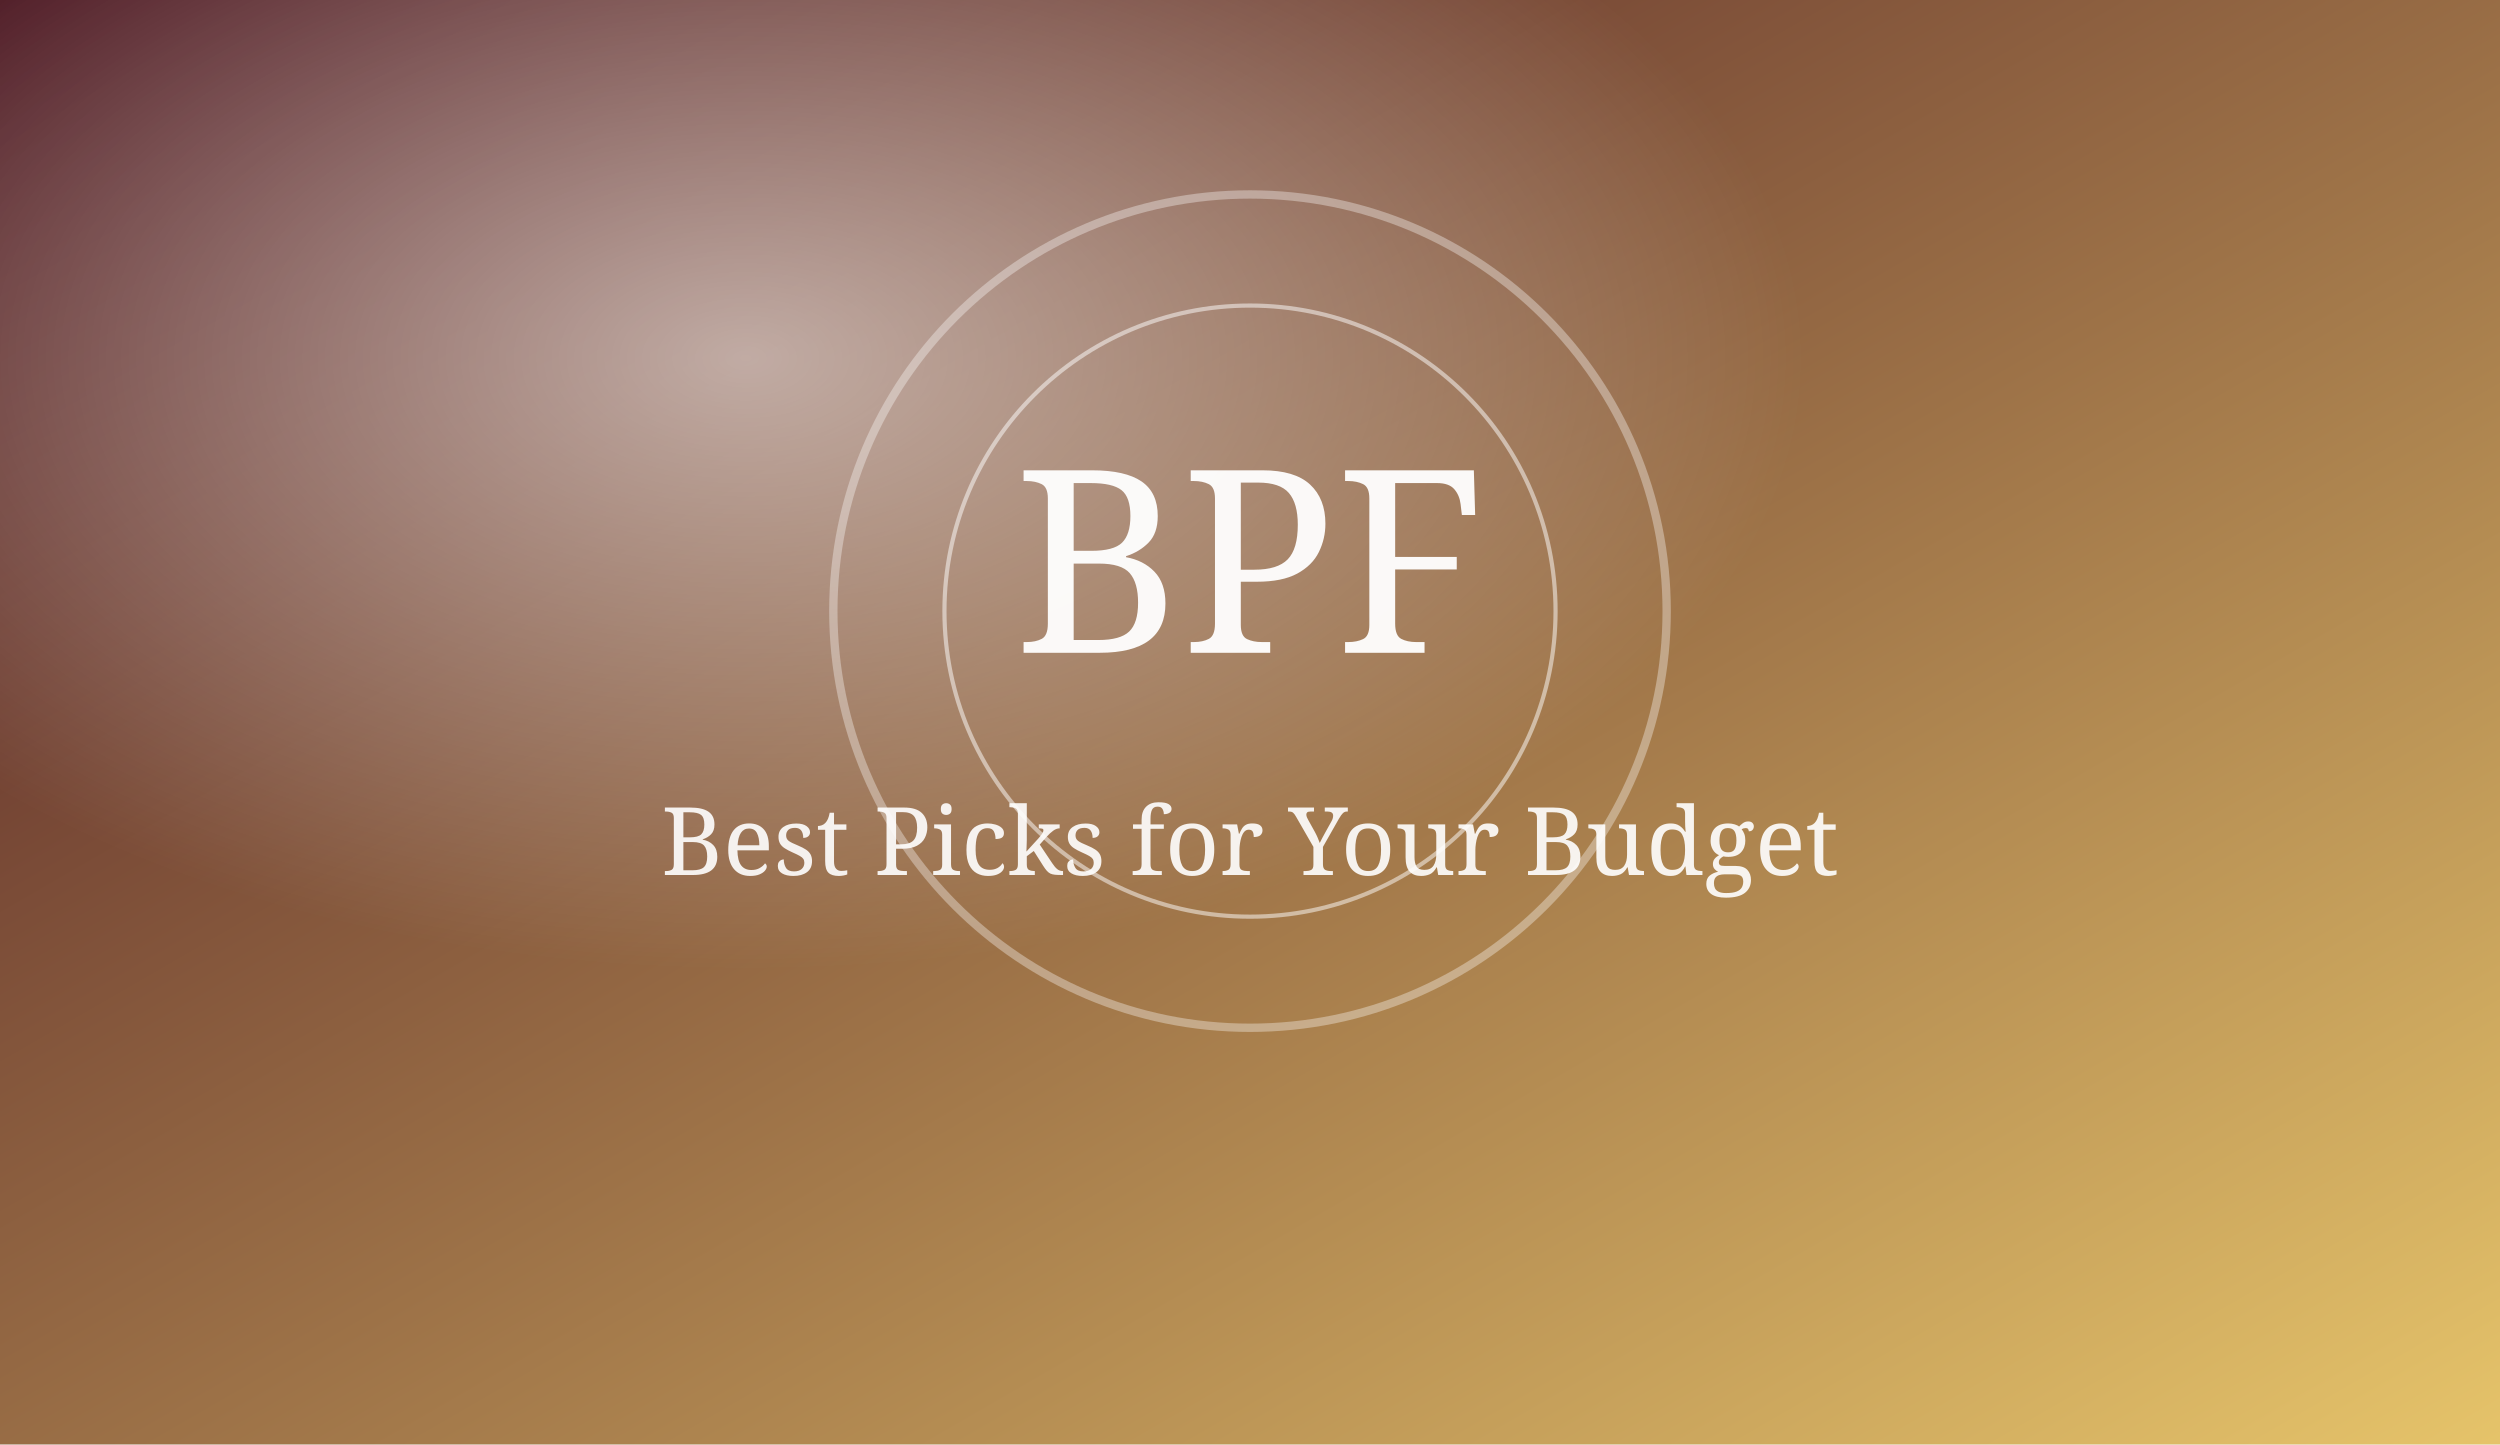
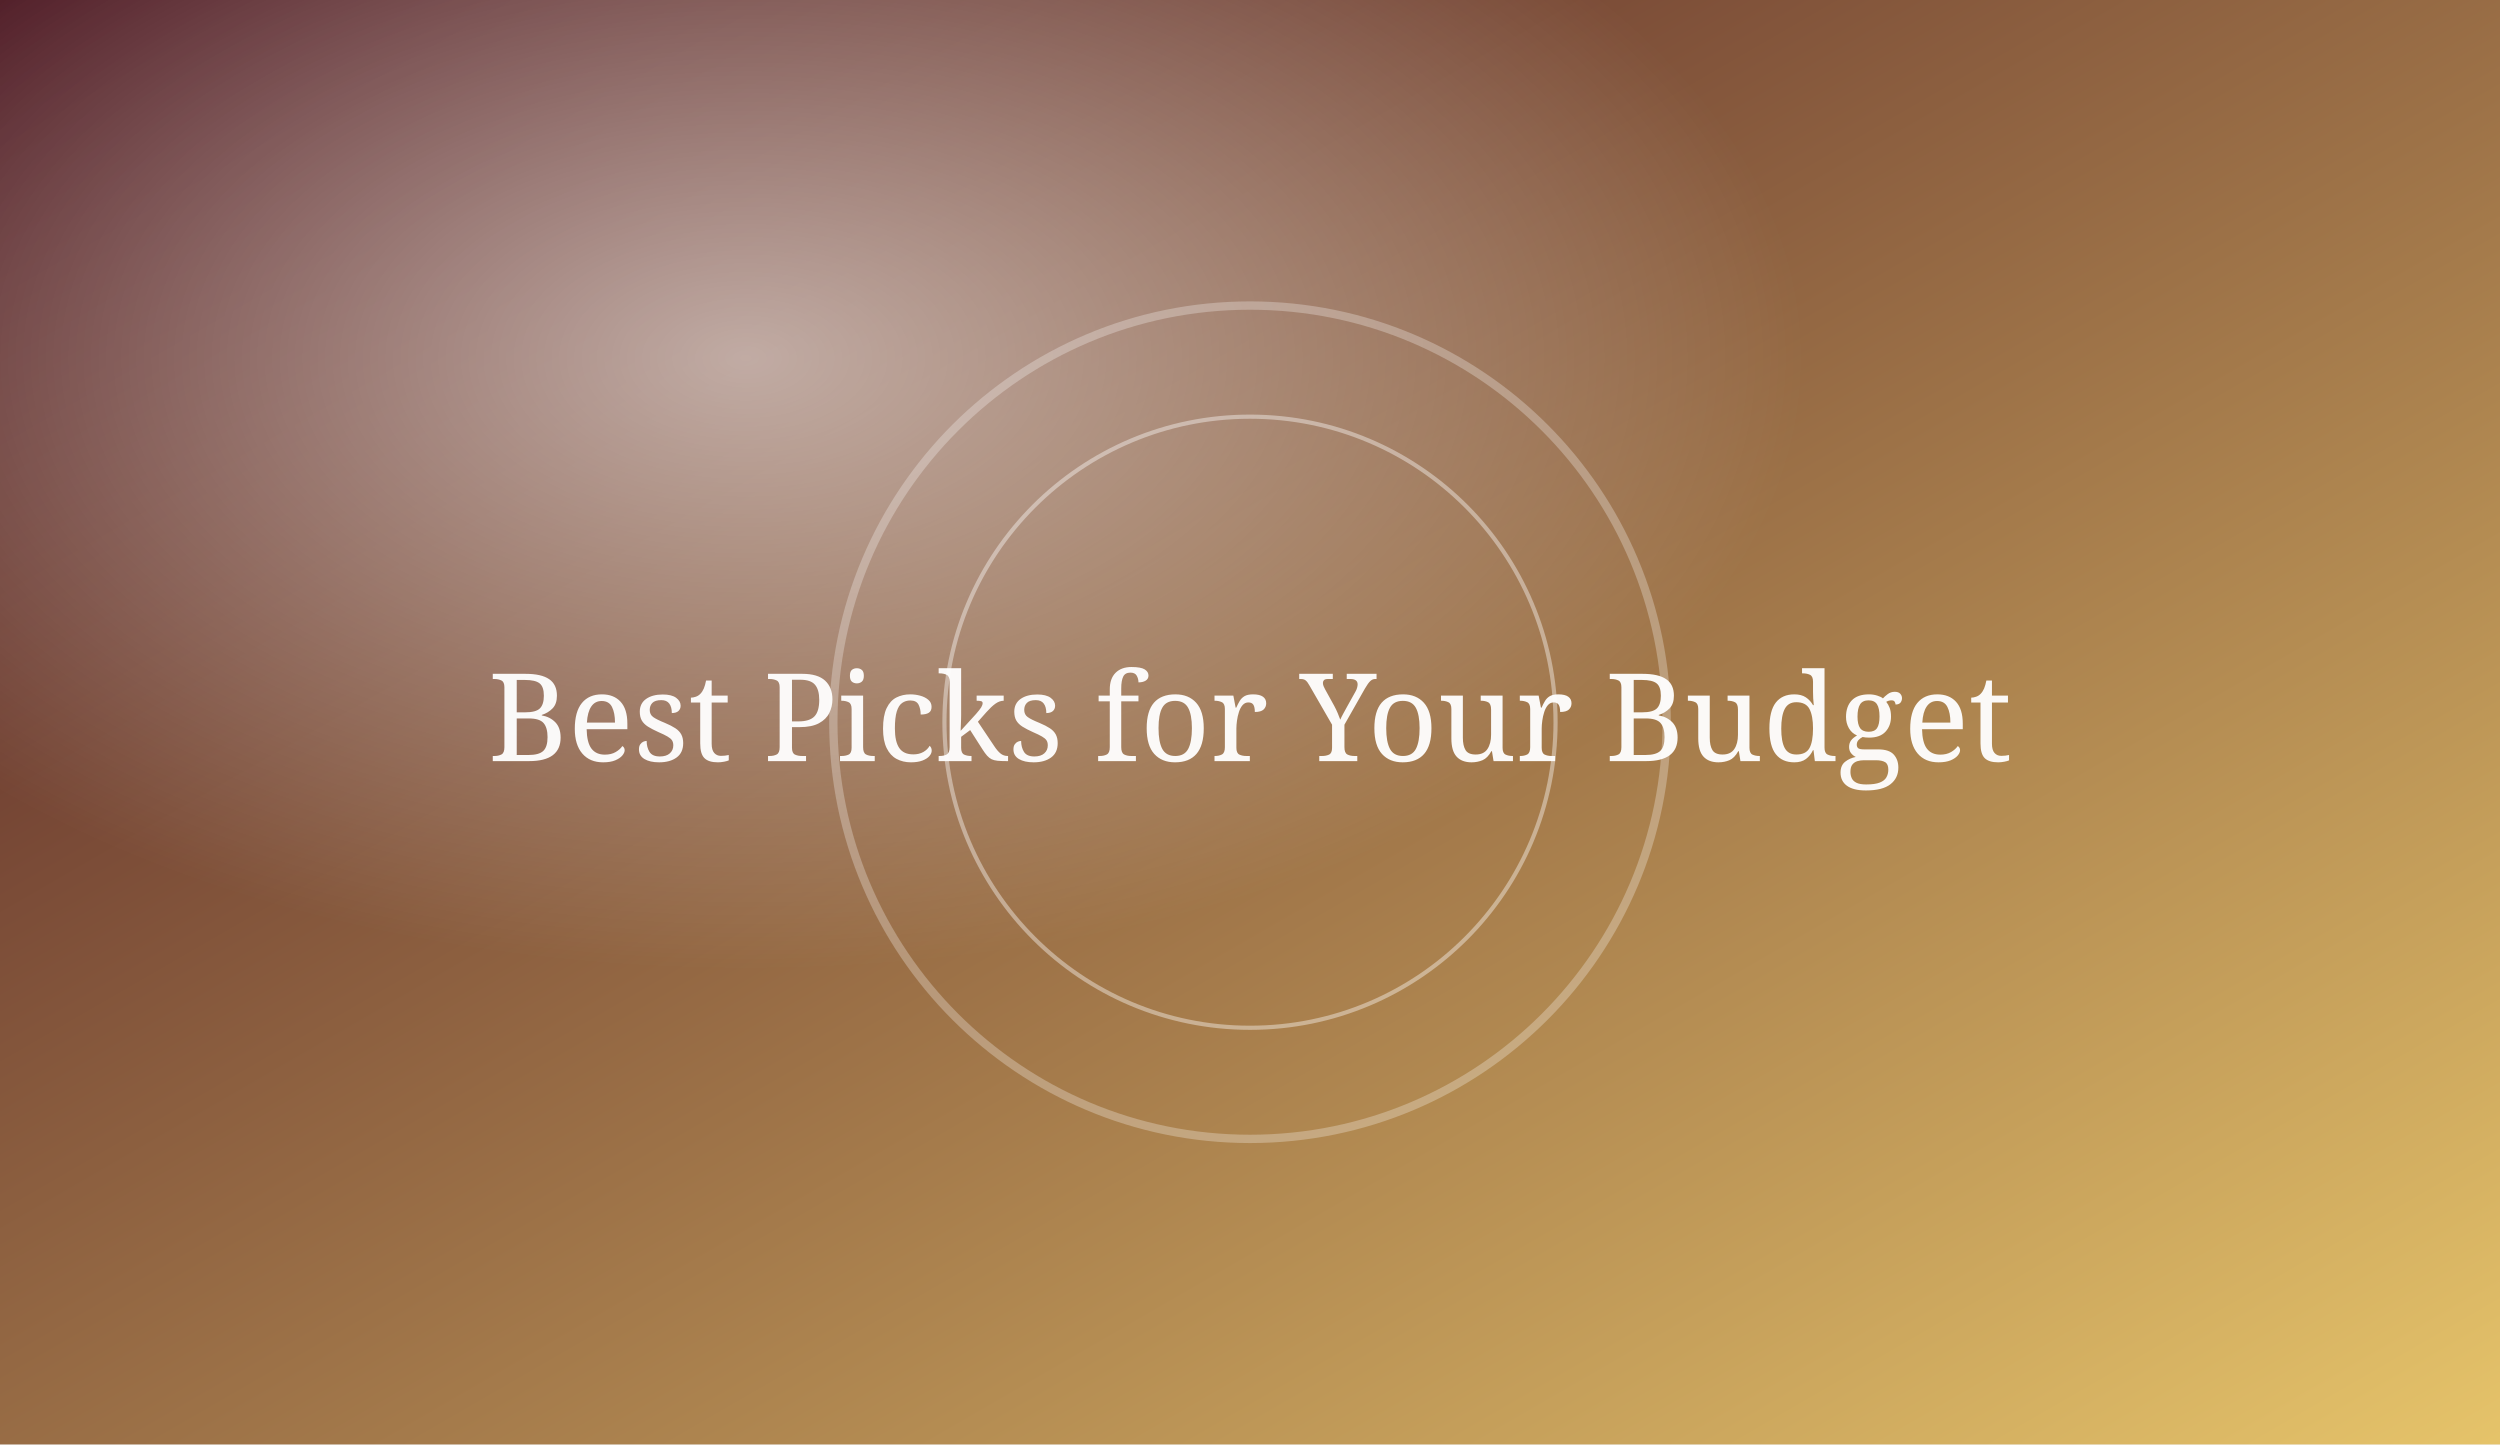
<svg xmlns="http://www.w3.org/2000/svg" width="900" height="520" viewBox="0 0 900 520">
  <defs>
    <linearGradient id="g" x1="0" y1="0" x2="1" y2="1">
      <stop offset="0%" stop-color="#4a1520" />
      <stop offset="100%" stop-color="#e6c46a" />
    </linearGradient>
    <radialGradient id="shine" cx="30%" cy="25%" r="70%">
      <stop offset="0%" stop-color="#ffffff" stop-opacity="0.55" />
      <stop offset="60%" stop-color="#ffffff" stop-opacity="0" />
    </radialGradient>
  </defs>
  <rect width="900" height="520" fill="url(#g)" />
  <rect width="900" height="520" fill="url(#shine)" />
-   <circle cx="450" cy="220" r="150" fill="none" stroke="#ffffff" stroke-opacity="0.35" stroke-width="3" />
-   <circle cx="450" cy="220" r="110" fill="none" stroke="#ffffff" stroke-opacity="0.5" stroke-width="1.5" />
-   <text x="50%" y="235" text-anchor="middle" font-family="Georgia, serif" font-size="92" fill="#ffffff" fill-opacity="0.95">BPF</text>
-   <text x="50%" y="315" text-anchor="middle" font-family="Georgia, serif" font-size="34" fill="#ffffff" fill-opacity="0.9">Best Picks for Your Budget</text>
+   <circle cx="450" cy="260" r="150" fill="none" stroke="#ffffff" stroke-opacity="0.28" stroke-width="3" />
+   <circle cx="450" cy="260" r="110" fill="none" stroke="#ffffff" stroke-opacity="0.4" stroke-width="1.5" />
+   <text x="50%" y="274" text-anchor="middle" font-family="Georgia, serif" font-size="44" fill="#ffffff" fill-opacity="0.95">Best Picks for Your Budget</text>
</svg>
